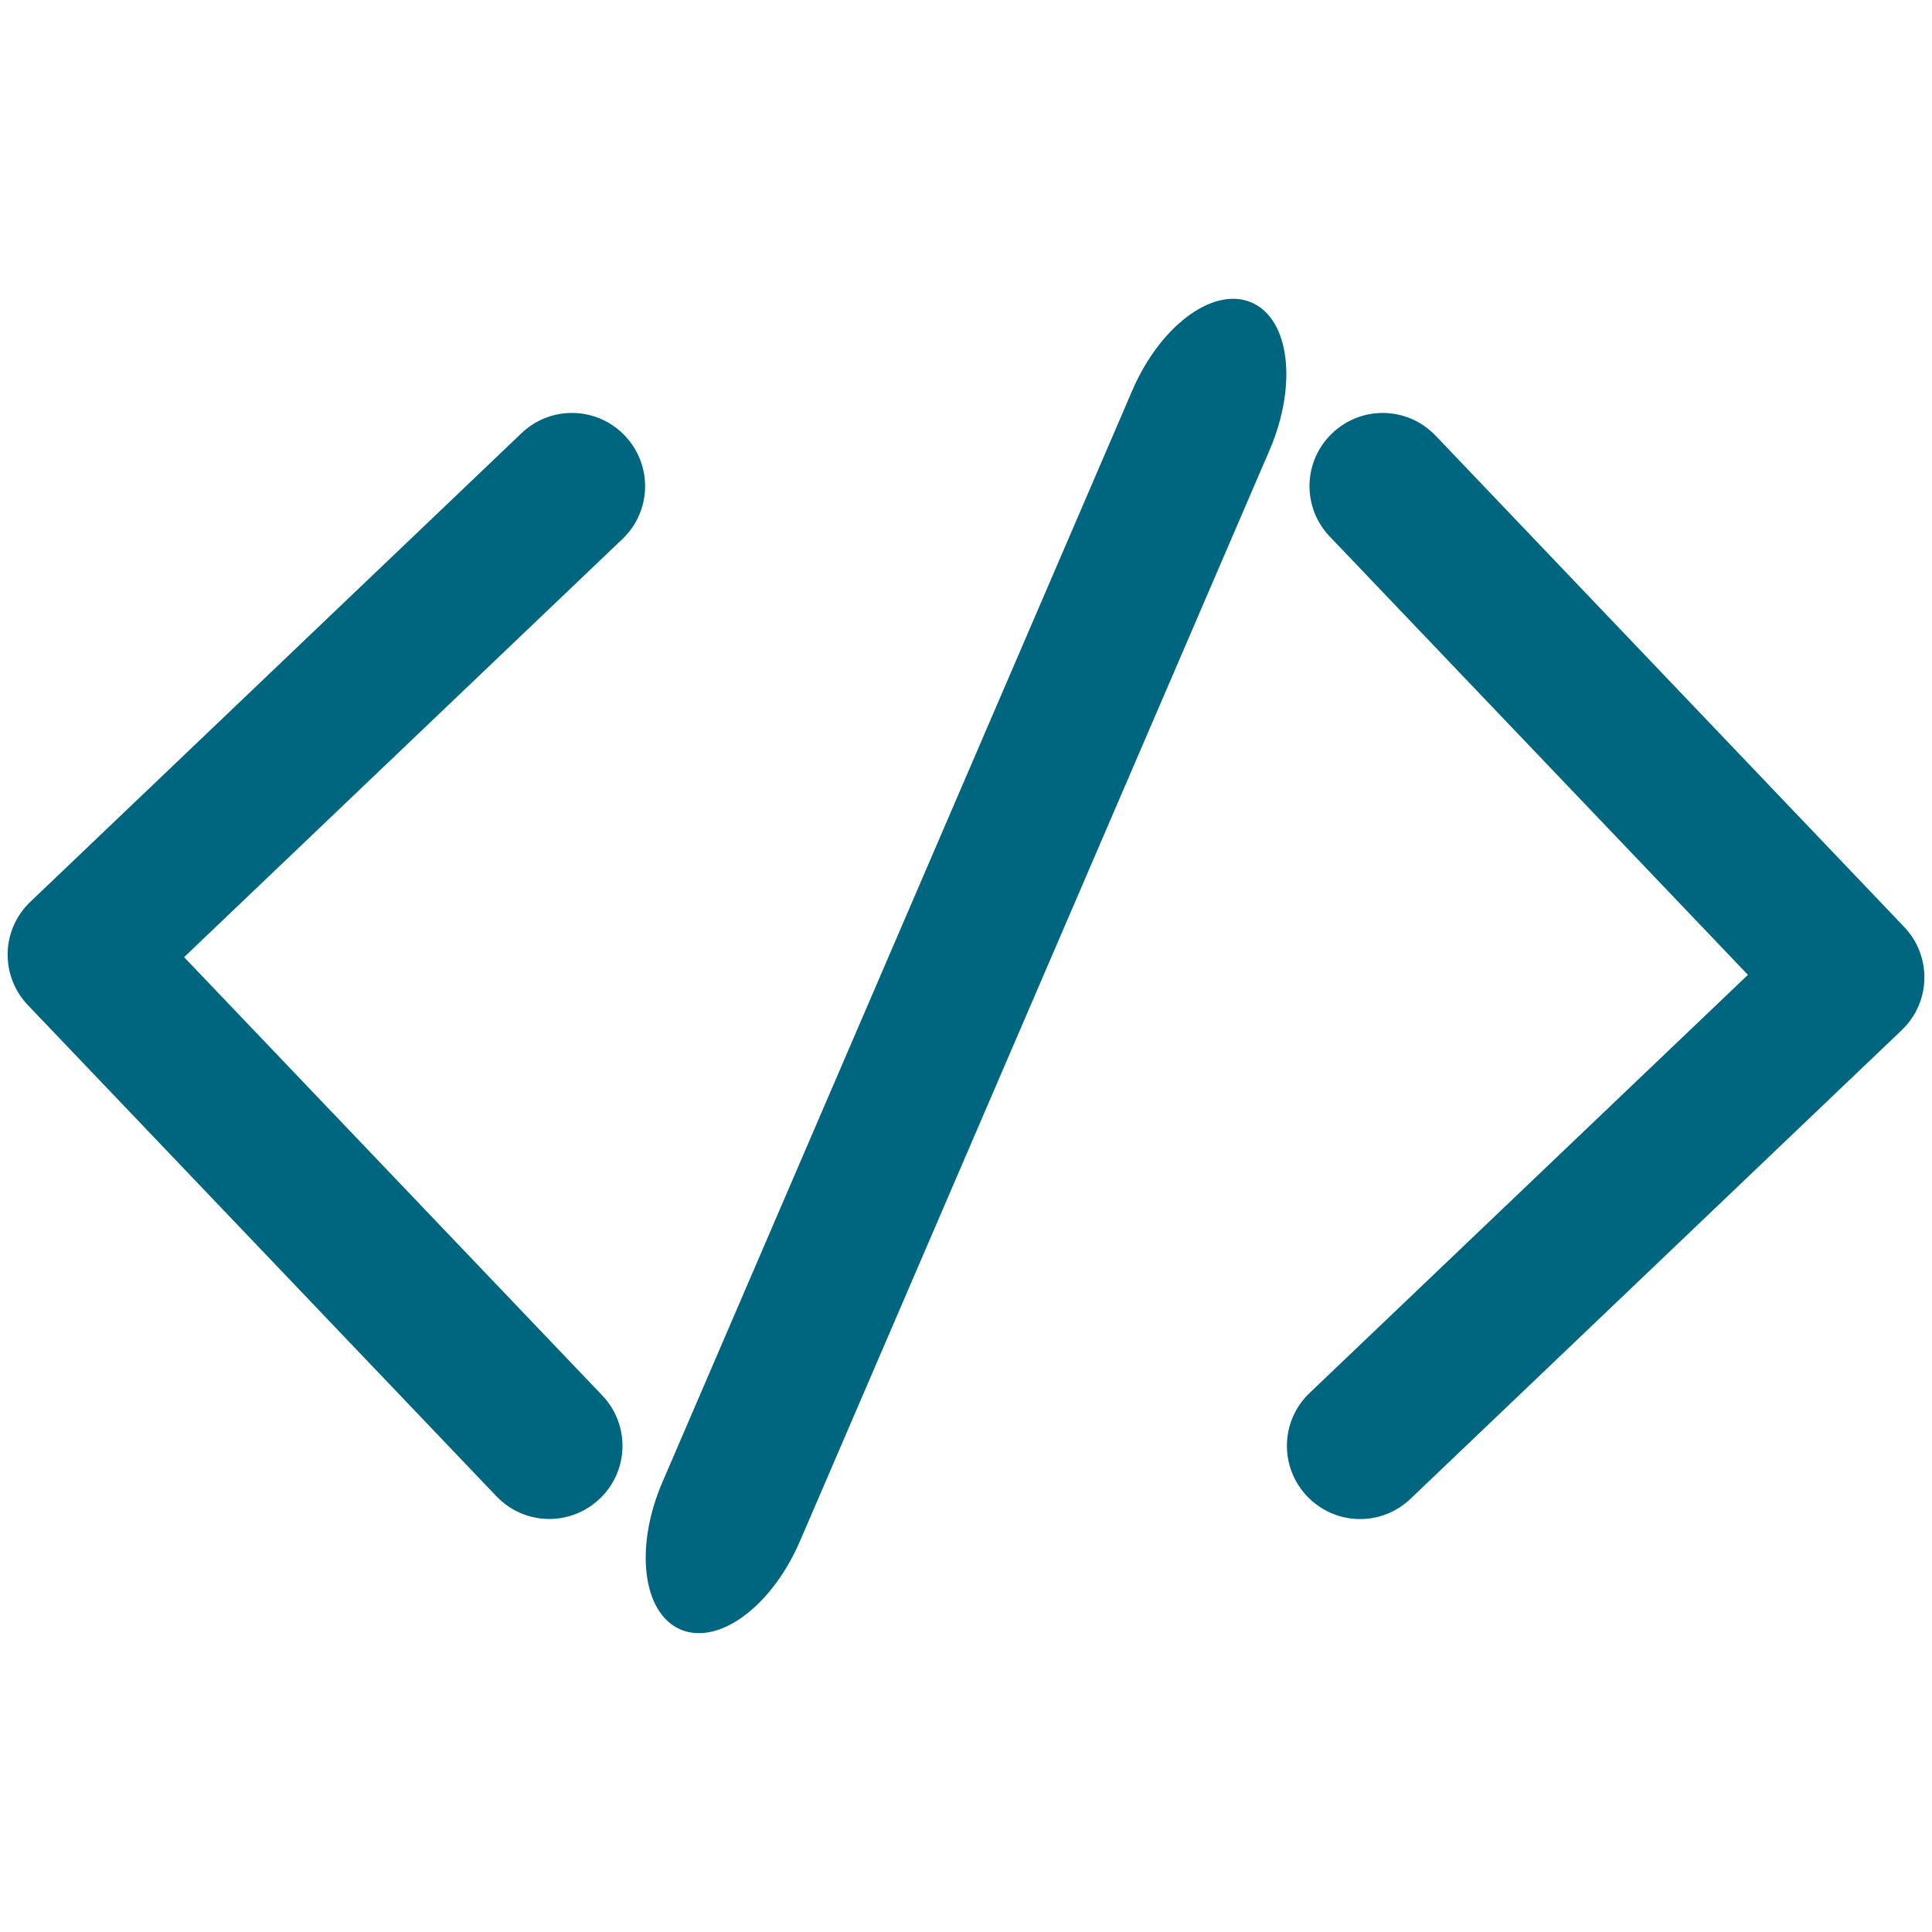
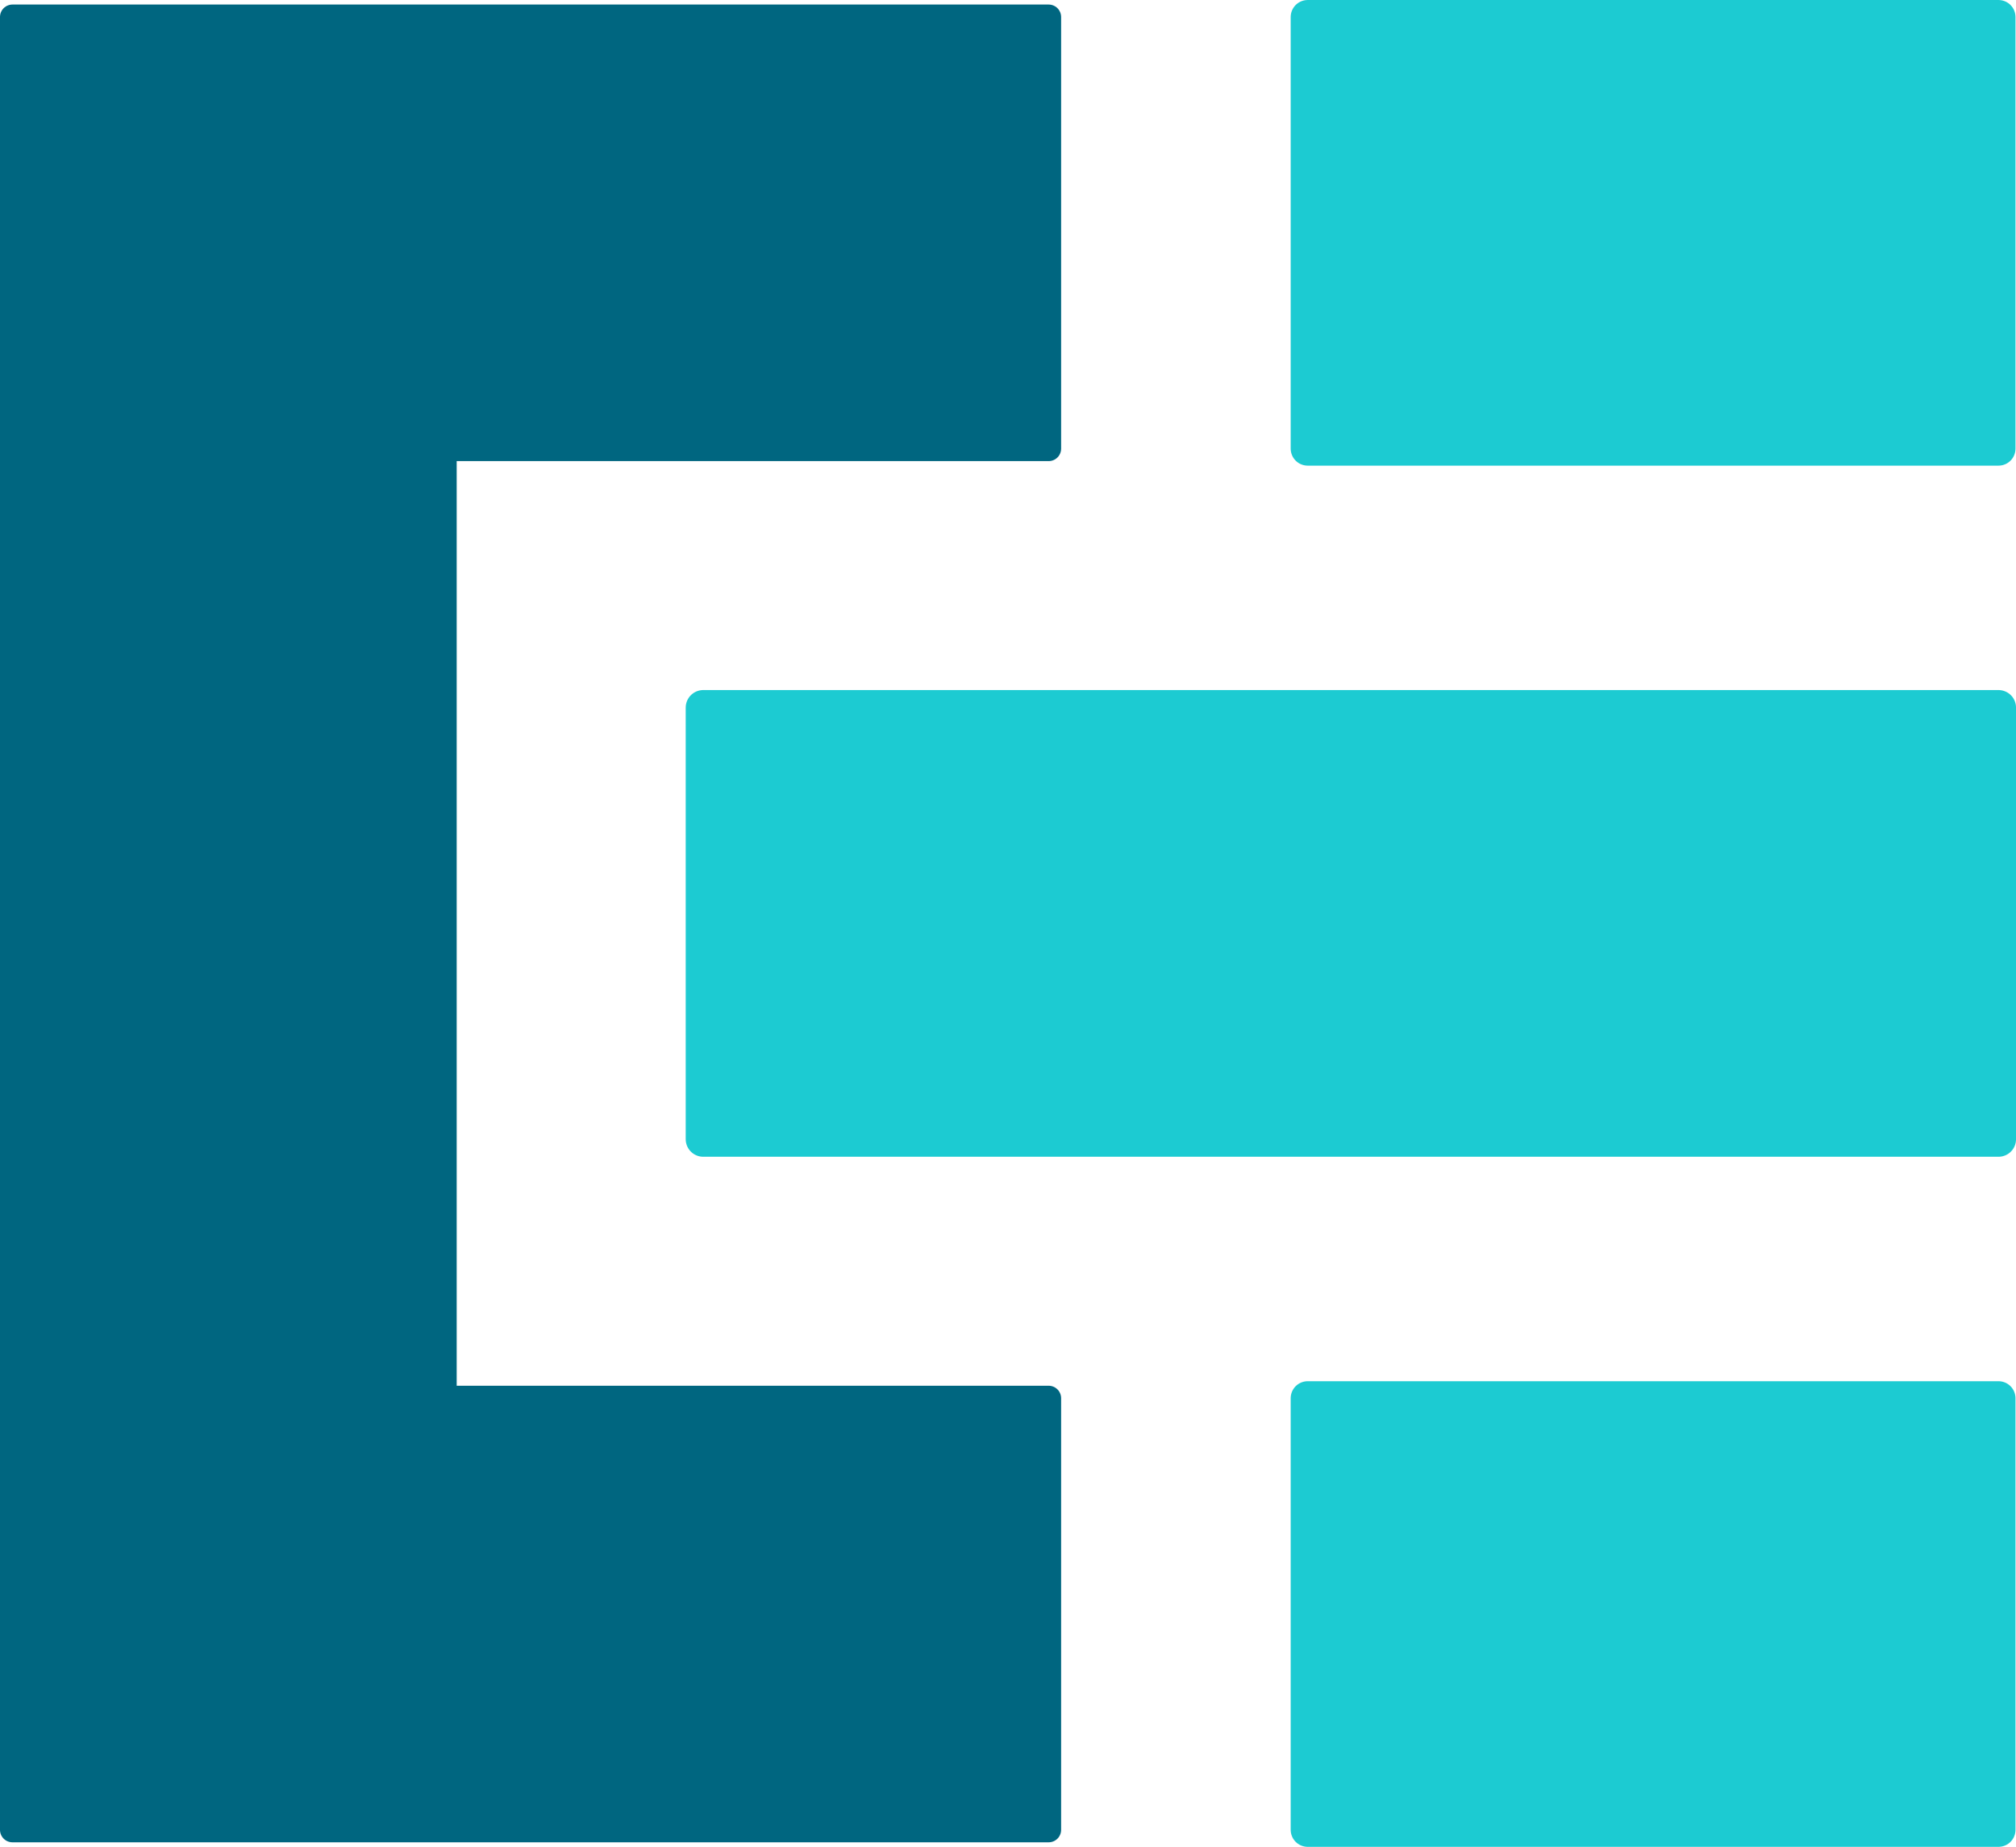
- <svg xmlns="http://www.w3.org/2000/svg" width="26.222mm" height="26.222mm" viewBox="0 0 26.222 26.222" version="1.1" id="svg8">
+ <svg xmlns="http://www.w3.org/2000/svg" width="47.318mm" height="43.359mm" viewBox="0 0 47.318 43.359" version="1.1" id="svg8">
  <defs id="defs2" />
-   <g id="layer1" transform="translate(12.65064,4.274974)">
-     <path style="opacity:1;fill:#006680;fill-opacity:1;stroke-width:0;stroke-miterlimit:4;stroke-dasharray:none;paint-order:fill markers stroke" d="M 4.134,-0.218 C 3.644,-0.253 3.048,0.254 2.715,1.03 L -3.659,15.839 c -0.382,0.886 -0.272,1.779 0.244,2.002 0.517,0.222 1.24,-0.312 1.622,-1.199 L 4.581,1.833 C 4.962,0.946 4.853,0.054 4.336,-0.169 4.272,-0.197 4.204,-0.213 4.134,-0.218 Z M -4.865,1.33 c -0.254,-0.006 -0.509,0.085 -0.708,0.275 l -6.666,6.36 c -0.398,0.379 -0.412,1.005 -0.033,1.402 l 6.359,6.666 c 0.379,0.398 1.005,0.412 1.403,0.033 0.398,-0.379 0.412,-1.005 0.033,-1.402 L -10.152,8.716 -4.203,3.041 c 0.398,-0.379 0.412,-1.005 0.033,-1.403 -0.19,-0.199 -0.441,-0.302 -0.695,-0.308 z m 11.004,0 C 5.886,1.324 5.63,1.415 5.431,1.605 5.033,1.985 5.018,2.61 5.398,3.008 L 11.073,8.956 5.124,14.631 c -0.398,0.379 -0.412,1.005 -0.033,1.403 0.19,0.199 0.441,0.302 0.695,0.308 0.254,0.006 0.509,-0.085 0.708,-0.275 L 13.16,9.707 c 0.398,-0.379 0.412,-1.005 0.033,-1.402 L 6.834,1.638 C 6.644,1.439 6.393,1.336 6.139,1.33 Z" id="rect816" />
-     <rect style="opacity:1;fill:none;fill-opacity:1;stroke:none;stroke-width:0.706;stroke-linecap:round;stroke-linejoin:round;stroke-miterlimit:4;stroke-dasharray:4.236, 0.706;stroke-dashoffset:20;stroke-opacity:1;paint-order:markers stroke fill" id="rect817" width="26.222" height="26.222" x="-12.651" y="-4.275" ry="1.355" />
+   <g id="layer1" transform="translate(222.6719,-225.7316)">
+     <g id="g894" transform="matrix(0.7659868,0,0,0.7659868,-51.67367,57.81159)">
+       <path id="rect1124-69" d="m -183.169,219.742 h 21.167 v 13.229 h -21.167 z" style="opacity:1;fill:#1ccbd2;fill-opacity:1;fill-rule:nonzero;stroke:#1ccbd2;stroke-width:1.042;stroke-linecap:round;stroke-linejoin:round;stroke-miterlimit:4;stroke-dasharray:none;stroke-dashoffset:0;stroke-opacity:1;paint-order:markers stroke fill" />
+       <path id="rect1124-4-1" d="m -183.169,262.075 h 21.167 v 13.229 h -21.167 z" style="opacity:1;fill:#1ccbd2;fill-opacity:1;fill-rule:nonzero;stroke:#1ccbd2;stroke-width:1.042;stroke-linecap:round;stroke-linejoin:round;stroke-miterlimit:4;stroke-dasharray:none;stroke-dashoffset:0;stroke-opacity:1;paint-order:markers stroke fill" />
+       <path id="rect1124-6-2" d="m -201.69,240.908 h 39.688 l -6e-5,13.229 h -39.688 z" style="opacity:1;fill:#1ccbd2;fill-opacity:1;fill-rule:nonzero;stroke:#1ccbd2;stroke-width:1.075;stroke-linecap:round;stroke-linejoin:round;stroke-miterlimit:4;stroke-dasharray:none;stroke-dashoffset:0;stroke-opacity:1;paint-order:markers stroke fill" />
+       <path id="rect1156-3" d="m -222.857,219.742 v 55.562 h 31.75 l 1.1e-4,-13.229 h -18.521 v -29.104 h 18.521 v -13.229 z" style="opacity:1;fill:#006680;fill-opacity:1;fill-rule:nonzero;stroke:#006680;stroke-width:0.765;stroke-linecap:round;stroke-linejoin:round;stroke-miterlimit:4;stroke-dasharray:none;stroke-dashoffset:0;stroke-opacity:1;paint-order:markers stroke fill" />
+     </g>
  </g>
</svg>
